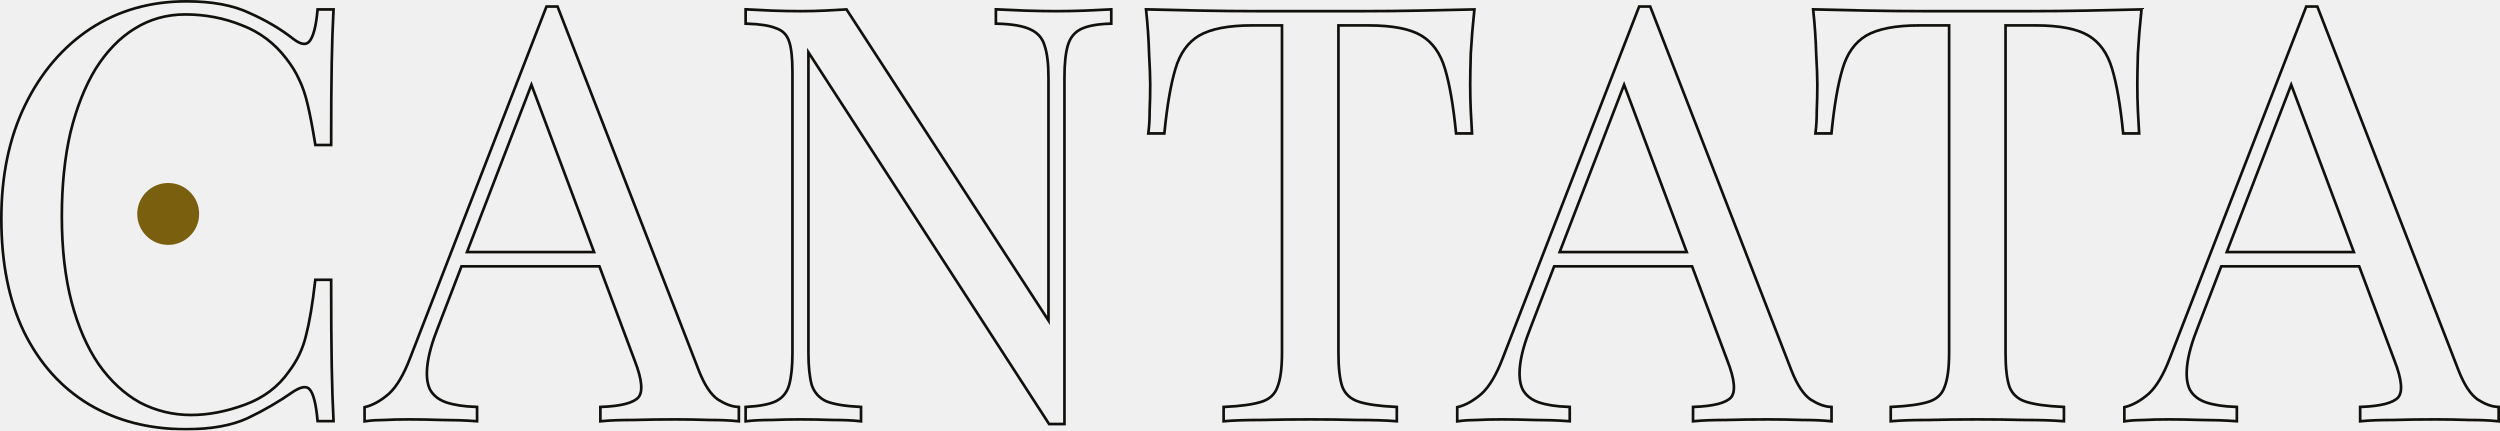
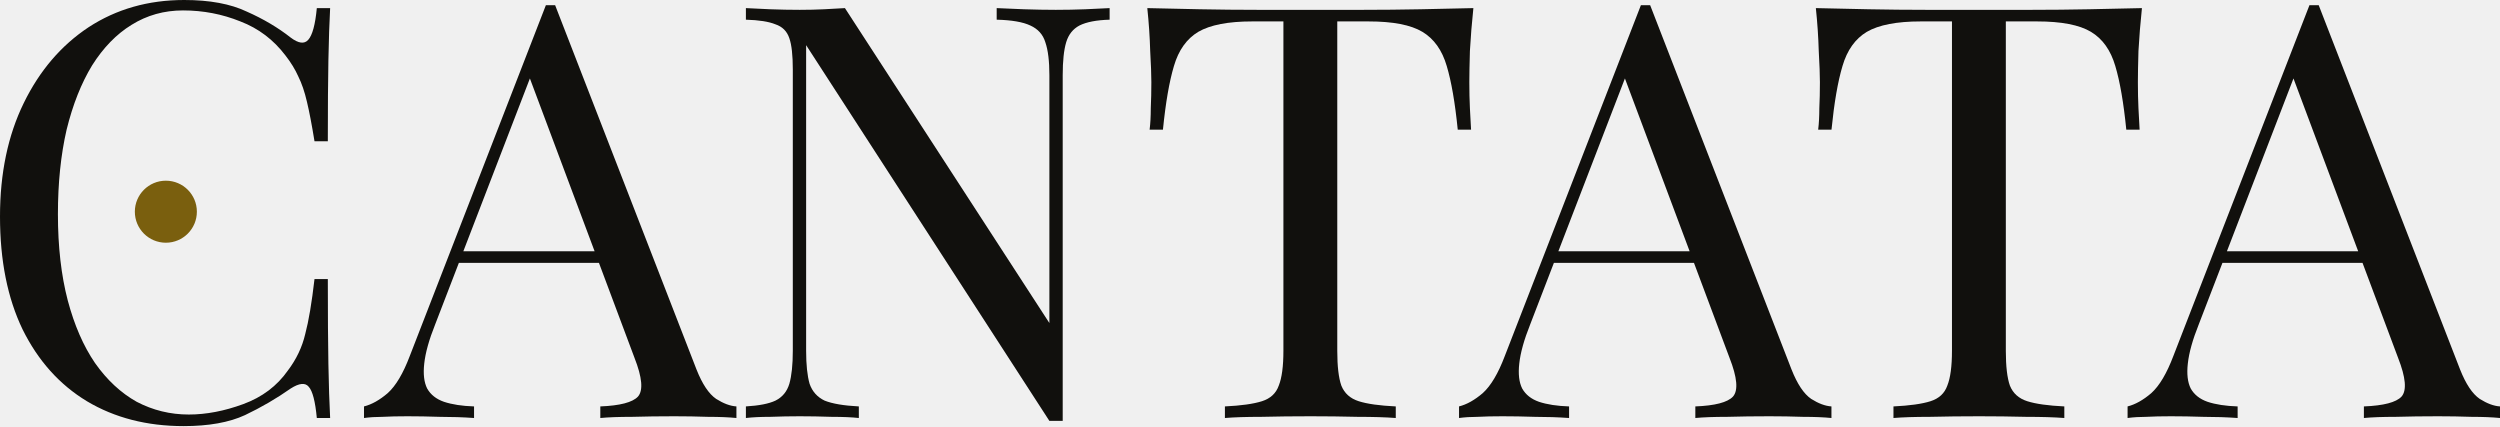
- <svg xmlns="http://www.w3.org/2000/svg" width="929" height="160" viewBox="0 0 929 160" fill="none">
-   <path d="M74 79.5C74 85.851 68.851 91 62.5 91C56.149 91 51 85.851 51 79.5C51 73.149 56.149 68 62.5 68C68.851 68 74 73.149 74 79.5Z" fill="#7A5F0E" />
-   <mask id="path-2-outside-1_956_113" maskUnits="userSpaceOnUse" x="0" y="0" width="929" height="160" fill="black">
-     <rect fill="white" width="929" height="160" />
-     <path d="M69.294 1C78.744 1 86.475 2.431 92.489 5.293C98.645 8.013 104.086 11.233 108.811 14.954C111.674 17.101 113.822 17.387 115.254 15.812C116.829 14.095 117.902 10.159 118.475 4.005H123.415C123.128 9.301 122.913 15.741 122.77 23.326C122.627 30.911 122.556 40.929 122.556 53.38H117.616C116.614 47.227 115.683 42.361 114.824 38.783C113.965 35.062 112.891 31.913 111.603 29.337C110.457 26.761 108.882 24.185 106.878 21.609C102.439 15.741 96.856 11.519 90.126 8.943C83.397 6.224 76.31 4.864 68.865 4.864C61.849 4.864 55.478 6.653 49.751 10.231C44.167 13.666 39.299 18.675 35.147 25.258C31.138 31.841 27.988 39.784 25.698 49.087C23.55 58.389 22.476 68.837 22.476 80.429C22.476 92.451 23.693 103.113 26.127 112.416C28.561 121.575 31.926 129.303 36.221 135.601C40.66 141.898 45.814 146.692 51.684 149.984C57.697 153.132 64.14 154.707 71.013 154.707C77.455 154.707 84.185 153.418 91.2 150.842C98.216 148.266 103.728 144.116 107.737 138.391C110.887 134.241 113.034 129.733 114.18 124.867C115.468 120.001 116.614 113.203 117.616 104.473H122.556C122.556 117.496 122.627 128.015 122.77 136.03C122.913 143.901 123.128 150.556 123.415 155.995H118.475C117.902 149.841 116.9 145.976 115.468 144.402C114.18 142.828 111.961 143.043 108.811 145.046C103.513 148.767 97.858 152.059 91.844 154.921C85.974 157.64 78.386 159 69.08 159C55.478 159 43.523 155.923 33.214 149.769C23.049 143.615 15.103 134.742 9.376 123.149C3.792 111.557 1 97.603 1 81.288C1 65.259 3.935 51.234 9.805 39.212C15.675 27.19 23.693 17.816 33.859 11.09C44.167 4.363 55.979 1 69.294 1Z" />
-     <path d="M206.845 2.932L259.247 137.962C261.394 143.4 263.828 147.05 266.549 148.91C269.269 150.628 271.775 151.558 274.065 151.701V155.995C271.202 155.708 267.694 155.565 263.542 155.565C259.39 155.422 255.238 155.351 251.086 155.351C245.502 155.351 240.276 155.422 235.408 155.565C230.54 155.565 226.603 155.708 223.596 155.995V151.701C230.898 151.415 235.551 150.198 237.556 148.052C239.56 145.762 239.131 140.967 236.267 133.668L196.321 26.976L199.758 24.185L162.389 121.217C160.098 126.942 158.738 131.808 158.308 135.815C157.879 139.679 158.237 142.756 159.382 145.046C160.671 147.336 162.747 148.982 165.61 149.984C168.617 150.986 172.34 151.558 176.778 151.701V155.995C172.769 155.708 168.545 155.565 164.107 155.565C159.812 155.422 155.803 155.351 152.08 155.351C148.501 155.351 145.423 155.422 142.846 155.565C140.412 155.565 138.121 155.708 135.973 155.995V151.701C138.837 150.986 141.772 149.34 144.778 146.764C147.785 144.044 150.505 139.465 152.939 133.024L203.409 2.932C203.981 2.932 204.554 2.932 205.127 2.932C205.699 2.932 206.272 2.932 206.845 2.932ZM233.046 94.168V98.462H169.047L171.194 94.168H233.046Z" />
-     <path d="M412.448 4.005V8.299C407.58 8.442 403.857 9.158 401.28 10.446C398.846 11.734 397.2 13.809 396.341 16.671C395.482 19.534 395.052 23.612 395.052 28.908V157.068C394.193 157.068 393.334 157.068 392.475 157.068C391.759 157.068 390.972 157.068 390.113 157.068L299.912 17.745V131.092C299.912 136.245 300.342 140.323 301.201 143.329C302.203 146.191 304.064 148.266 306.785 149.554C309.648 150.699 313.872 151.415 319.456 151.701V155.995C316.879 155.708 313.514 155.565 309.362 155.565C305.21 155.422 301.272 155.351 297.55 155.351C293.971 155.351 290.32 155.422 286.597 155.565C283.018 155.565 280.011 155.708 277.577 155.995V151.701C282.445 151.415 286.096 150.699 288.53 149.554C291.107 148.266 292.825 146.191 293.684 143.329C294.543 140.323 294.973 136.245 294.973 131.092V26.761C294.973 21.466 294.543 17.602 293.684 15.168C292.825 12.592 291.107 10.875 288.53 10.016C286.096 9.014 282.445 8.442 277.577 8.299V4.005C280.011 4.149 283.018 4.292 286.597 4.435C290.32 4.578 293.971 4.649 297.55 4.649C300.7 4.649 303.706 4.578 306.57 4.435C309.433 4.292 312.011 4.149 314.301 4.005L390.113 120.788V28.908C390.113 23.612 389.611 19.534 388.609 16.671C387.75 13.809 385.889 11.734 383.025 10.446C380.305 9.158 376.153 8.442 370.569 8.299V4.005C373.146 4.149 376.511 4.292 380.663 4.435C384.958 4.578 388.896 4.649 392.475 4.649C396.197 4.649 399.848 4.578 403.428 4.435C407.15 4.292 410.157 4.149 412.448 4.005Z" />
-     <path d="M547.33 4.005C546.758 9.444 546.328 14.739 546.042 19.891C545.899 24.9 545.827 28.765 545.827 31.484C545.827 34.919 545.899 38.139 546.042 41.144C546.185 44.15 546.328 46.797 546.471 49.087H541.532C540.53 39.069 539.169 31.198 537.451 25.473C535.733 19.605 532.726 15.383 528.431 12.807C524.136 10.231 517.478 8.943 508.458 8.943H496.861V131.092C496.861 136.817 497.362 141.111 498.365 143.973C499.51 146.835 501.658 148.767 504.807 149.769C507.957 150.771 512.539 151.415 518.552 151.701V155.995C514.83 155.708 510.105 155.565 504.378 155.565C498.651 155.422 492.852 155.351 486.982 155.351C480.539 155.351 474.454 155.422 468.727 155.565C463.143 155.565 458.633 155.708 455.197 155.995V151.701C461.211 151.415 465.792 150.771 468.942 149.769C472.092 148.767 474.168 146.835 475.17 143.973C476.316 141.111 476.888 136.817 476.888 131.092V8.943H465.291C456.414 8.943 449.757 10.231 445.318 12.807C441.023 15.383 438.016 19.605 436.298 25.473C434.58 31.198 433.22 39.069 432.218 49.087H427.278C427.565 46.797 427.708 44.15 427.708 41.144C427.851 38.139 427.922 34.919 427.922 31.484C427.922 28.765 427.779 24.9 427.493 19.891C427.35 14.739 426.992 9.444 426.419 4.005C432.432 4.149 438.947 4.292 445.962 4.435C453.121 4.578 460.28 4.649 467.439 4.649C474.597 4.649 481.112 4.649 486.982 4.649C492.852 4.649 499.295 4.649 506.311 4.649C513.469 4.649 520.628 4.578 527.787 4.435C534.946 4.292 541.46 4.149 547.33 4.005Z" />
-     <path d="M612.88 2.932L665.282 137.962C667.429 143.4 669.863 147.05 672.584 148.91C675.304 150.628 677.81 151.558 680.1 151.701V155.995C677.237 155.708 673.729 155.565 669.577 155.565C665.425 155.422 661.273 155.351 657.121 155.351C651.537 155.351 646.311 155.422 641.443 155.565C636.575 155.565 632.638 155.708 629.631 155.995V151.701C636.933 151.415 641.586 150.198 643.591 148.052C645.595 145.762 645.166 140.967 642.302 133.668L602.356 26.976L605.793 24.185L568.424 121.217C566.133 126.942 564.773 131.808 564.344 135.815C563.914 139.679 564.272 142.756 565.417 145.046C566.706 147.336 568.782 148.982 571.645 149.984C574.652 150.986 578.375 151.558 582.813 151.701V155.995C578.804 155.708 574.581 155.565 570.142 155.565C565.847 155.422 561.838 155.351 558.115 155.351C554.536 155.351 551.458 155.422 548.881 155.565C546.447 155.565 544.156 155.708 542.008 155.995V151.701C544.872 150.986 547.807 149.34 550.813 146.764C553.82 144.044 556.54 139.465 558.974 133.024L609.444 2.932C610.016 2.932 610.589 2.932 611.162 2.932C611.734 2.932 612.307 2.932 612.88 2.932ZM639.081 94.168V98.462H575.082L577.229 94.168H639.081Z" />
-     <path d="M795.23 4.005C794.657 9.444 794.228 14.739 793.941 19.891C793.798 24.9 793.727 28.765 793.727 31.484C793.727 34.919 793.798 38.139 793.941 41.144C794.084 44.15 794.228 46.797 794.371 49.087H789.431C788.429 39.069 787.069 31.198 785.351 25.473C783.633 19.605 780.626 15.383 776.331 12.807C772.036 10.231 765.378 8.943 756.358 8.943H744.761V131.092C744.761 136.817 745.262 141.111 746.264 143.973C747.409 146.835 749.557 148.767 752.707 149.769C755.857 150.771 760.438 151.415 766.452 151.701V155.995C762.729 155.708 758.004 155.565 752.277 155.565C746.55 155.422 740.752 155.351 734.882 155.351C728.439 155.351 722.354 155.422 716.627 155.565C711.043 155.565 706.533 155.708 703.097 155.995V151.701C709.11 151.415 713.692 150.771 716.842 149.769C719.991 148.767 722.067 146.835 723.07 143.973C724.215 141.111 724.788 136.817 724.788 131.092V8.943H713.191C704.314 8.943 697.656 10.231 693.218 12.807C688.922 15.383 685.916 19.605 684.198 25.473C682.48 31.198 681.119 39.069 680.117 49.087H675.178C675.464 46.797 675.607 44.15 675.607 41.144C675.75 38.139 675.822 34.919 675.822 31.484C675.822 28.765 675.679 24.9 675.392 19.891C675.249 14.739 674.891 9.444 674.319 4.005C680.332 4.149 686.846 4.292 693.862 4.435C701.021 4.578 708.18 4.649 715.338 4.649C722.497 4.649 729.011 4.649 734.882 4.649C740.752 4.649 747.195 4.649 754.21 4.649C761.369 4.649 768.528 4.578 775.686 4.435C782.845 4.292 789.36 4.149 795.23 4.005Z" />
-     <path d="M860.779 2.932L913.181 137.962C915.329 143.4 917.763 147.05 920.483 148.91C923.204 150.628 925.709 151.558 928 151.701V155.995C925.137 155.708 921.629 155.565 917.477 155.565C913.325 155.422 909.172 155.351 905.02 155.351C899.437 155.351 894.211 155.422 889.343 155.565C884.475 155.565 880.538 155.708 877.531 155.995V151.701C884.833 151.415 889.486 150.198 891.49 148.052C893.495 145.762 893.065 140.967 890.202 133.668L850.256 26.976L853.692 24.185L816.324 121.217C814.033 126.942 812.673 131.808 812.243 135.815C811.814 139.679 812.171 142.756 813.317 145.046C814.605 147.336 816.681 148.982 819.545 149.984C822.552 150.986 826.274 151.558 830.713 151.701V155.995C826.704 155.708 822.48 155.565 818.042 155.565C813.746 155.422 809.738 155.351 806.015 155.351C802.436 155.351 799.357 155.422 796.78 155.565C794.346 155.565 792.055 155.708 789.908 155.995V151.701C792.771 150.986 795.706 149.34 798.713 146.764C801.72 144.044 804.44 139.465 806.874 133.024L857.343 2.932C857.916 2.932 858.489 2.932 859.061 2.932C859.634 2.932 860.207 2.932 860.779 2.932ZM886.98 94.168V98.462H822.981L825.129 94.168H886.98Z" />
-   </mask>
-   <path d="M69.294 1C78.744 1 86.475 2.431 92.489 5.293C98.645 8.013 104.086 11.233 108.811 14.954C111.674 17.101 113.822 17.387 115.254 15.812C116.829 14.095 117.902 10.159 118.475 4.005H123.415C123.128 9.301 122.913 15.741 122.77 23.326C122.627 30.911 122.556 40.929 122.556 53.38H117.616C116.614 47.227 115.683 42.361 114.824 38.783C113.965 35.062 112.891 31.913 111.603 29.337C110.457 26.761 108.882 24.185 106.878 21.609C102.439 15.741 96.856 11.519 90.126 8.943C83.397 6.224 76.31 4.864 68.865 4.864C61.849 4.864 55.478 6.653 49.751 10.231C44.167 13.666 39.299 18.675 35.147 25.258C31.138 31.841 27.988 39.784 25.698 49.087C23.55 58.389 22.476 68.837 22.476 80.429C22.476 92.451 23.693 103.113 26.127 112.416C28.561 121.575 31.926 129.303 36.221 135.601C40.66 141.898 45.814 146.692 51.684 149.984C57.697 153.132 64.14 154.707 71.013 154.707C77.455 154.707 84.185 153.418 91.2 150.842C98.216 148.266 103.728 144.116 107.737 138.391C110.887 134.241 113.034 129.733 114.18 124.867C115.468 120.001 116.614 113.203 117.616 104.473H122.556C122.556 117.496 122.627 128.015 122.77 136.03C122.913 143.901 123.128 150.556 123.415 155.995H118.475C117.902 149.841 116.9 145.976 115.468 144.402C114.18 142.828 111.961 143.043 108.811 145.046C103.513 148.767 97.858 152.059 91.844 154.921C85.974 157.64 78.386 159 69.08 159C55.478 159 43.523 155.923 33.214 149.769C23.049 143.615 15.103 134.742 9.376 123.149C3.792 111.557 1 97.603 1 81.288C1 65.259 3.935 51.234 9.805 39.212C15.675 27.19 23.693 17.816 33.859 11.09C44.167 4.363 55.979 1 69.294 1Z" stroke="#11100D" stroke-width="2" mask="url(#path-2-outside-1_956_113)" />
-   <path d="M206.845 2.932L259.247 137.962C261.394 143.4 263.828 147.05 266.549 148.91C269.269 150.628 271.775 151.558 274.065 151.701V155.995C271.202 155.708 267.694 155.565 263.542 155.565C259.39 155.422 255.238 155.351 251.086 155.351C245.502 155.351 240.276 155.422 235.408 155.565C230.54 155.565 226.603 155.708 223.596 155.995V151.701C230.898 151.415 235.551 150.198 237.556 148.052C239.56 145.762 239.131 140.967 236.267 133.668L196.321 26.976L199.758 24.185L162.389 121.217C160.098 126.942 158.738 131.808 158.308 135.815C157.879 139.679 158.237 142.756 159.382 145.046C160.671 147.336 162.747 148.982 165.61 149.984C168.617 150.986 172.34 151.558 176.778 151.701V155.995C172.769 155.708 168.545 155.565 164.107 155.565C159.812 155.422 155.803 155.351 152.08 155.351C148.501 155.351 145.423 155.422 142.846 155.565C140.412 155.565 138.121 155.708 135.973 155.995V151.701C138.837 150.986 141.772 149.34 144.778 146.764C147.785 144.044 150.505 139.465 152.939 133.024L203.409 2.932C203.981 2.932 204.554 2.932 205.127 2.932C205.699 2.932 206.272 2.932 206.845 2.932ZM233.046 94.168V98.462H169.047L171.194 94.168H233.046Z" stroke="#11100D" stroke-width="2" mask="url(#path-2-outside-1_956_113)" />
-   <path d="M412.448 4.005V8.299C407.58 8.442 403.857 9.158 401.28 10.446C398.846 11.734 397.2 13.809 396.341 16.671C395.482 19.534 395.052 23.612 395.052 28.908V157.068C394.193 157.068 393.334 157.068 392.475 157.068C391.759 157.068 390.972 157.068 390.113 157.068L299.912 17.745V131.092C299.912 136.245 300.342 140.323 301.201 143.329C302.203 146.191 304.064 148.266 306.785 149.554C309.648 150.699 313.872 151.415 319.456 151.701V155.995C316.879 155.708 313.514 155.565 309.362 155.565C305.21 155.422 301.272 155.351 297.55 155.351C293.971 155.351 290.32 155.422 286.597 155.565C283.018 155.565 280.011 155.708 277.577 155.995V151.701C282.445 151.415 286.096 150.699 288.53 149.554C291.107 148.266 292.825 146.191 293.684 143.329C294.543 140.323 294.973 136.245 294.973 131.092V26.761C294.973 21.466 294.543 17.602 293.684 15.168C292.825 12.592 291.107 10.875 288.53 10.016C286.096 9.014 282.445 8.442 277.577 8.299V4.005C280.011 4.149 283.018 4.292 286.597 4.435C290.32 4.578 293.971 4.649 297.55 4.649C300.7 4.649 303.706 4.578 306.57 4.435C309.433 4.292 312.011 4.149 314.301 4.005L390.113 120.788V28.908C390.113 23.612 389.611 19.534 388.609 16.671C387.75 13.809 385.889 11.734 383.025 10.446C380.305 9.158 376.153 8.442 370.569 8.299V4.005C373.146 4.149 376.511 4.292 380.663 4.435C384.958 4.578 388.896 4.649 392.475 4.649C396.197 4.649 399.848 4.578 403.428 4.435C407.15 4.292 410.157 4.149 412.448 4.005Z" stroke="#11100D" stroke-width="2" mask="url(#path-2-outside-1_956_113)" />
-   <path d="M547.33 4.005C546.758 9.444 546.328 14.739 546.042 19.891C545.899 24.9 545.827 28.765 545.827 31.484C545.827 34.919 545.899 38.139 546.042 41.144C546.185 44.15 546.328 46.797 546.471 49.087H541.532C540.53 39.069 539.169 31.198 537.451 25.473C535.733 19.605 532.726 15.383 528.431 12.807C524.136 10.231 517.478 8.943 508.458 8.943H496.861V131.092C496.861 136.817 497.362 141.111 498.365 143.973C499.51 146.835 501.658 148.767 504.807 149.769C507.957 150.771 512.539 151.415 518.552 151.701V155.995C514.83 155.708 510.105 155.565 504.378 155.565C498.651 155.422 492.852 155.351 486.982 155.351C480.539 155.351 474.454 155.422 468.727 155.565C463.143 155.565 458.633 155.708 455.197 155.995V151.701C461.211 151.415 465.792 150.771 468.942 149.769C472.092 148.767 474.168 146.835 475.17 143.973C476.316 141.111 476.888 136.817 476.888 131.092V8.943H465.291C456.414 8.943 449.757 10.231 445.318 12.807C441.023 15.383 438.016 19.605 436.298 25.473C434.58 31.198 433.22 39.069 432.218 49.087H427.278C427.565 46.797 427.708 44.15 427.708 41.144C427.851 38.139 427.922 34.919 427.922 31.484C427.922 28.765 427.779 24.9 427.493 19.891C427.35 14.739 426.992 9.444 426.419 4.005C432.432 4.149 438.947 4.292 445.962 4.435C453.121 4.578 460.28 4.649 467.439 4.649C474.597 4.649 481.112 4.649 486.982 4.649C492.852 4.649 499.295 4.649 506.311 4.649C513.469 4.649 520.628 4.578 527.787 4.435C534.946 4.292 541.46 4.149 547.33 4.005Z" stroke="#11100D" stroke-width="2" mask="url(#path-2-outside-1_956_113)" />
-   <path d="M612.88 2.932L665.282 137.962C667.429 143.4 669.863 147.05 672.584 148.91C675.304 150.628 677.81 151.558 680.1 151.701V155.995C677.237 155.708 673.729 155.565 669.577 155.565C665.425 155.422 661.273 155.351 657.121 155.351C651.537 155.351 646.311 155.422 641.443 155.565C636.575 155.565 632.638 155.708 629.631 155.995V151.701C636.933 151.415 641.586 150.198 643.591 148.052C645.595 145.762 645.166 140.967 642.302 133.668L602.356 26.976L605.793 24.185L568.424 121.217C566.133 126.942 564.773 131.808 564.344 135.815C563.914 139.679 564.272 142.756 565.417 145.046C566.706 147.336 568.782 148.982 571.645 149.984C574.652 150.986 578.375 151.558 582.813 151.701V155.995C578.804 155.708 574.581 155.565 570.142 155.565C565.847 155.422 561.838 155.351 558.115 155.351C554.536 155.351 551.458 155.422 548.881 155.565C546.447 155.565 544.156 155.708 542.008 155.995V151.701C544.872 150.986 547.807 149.34 550.813 146.764C553.82 144.044 556.54 139.465 558.974 133.024L609.444 2.932C610.016 2.932 610.589 2.932 611.162 2.932C611.734 2.932 612.307 2.932 612.88 2.932ZM639.081 94.168V98.462H575.082L577.229 94.168H639.081Z" stroke="#11100D" stroke-width="2" mask="url(#path-2-outside-1_956_113)" />
-   <path d="M795.23 4.005C794.657 9.444 794.228 14.739 793.941 19.891C793.798 24.9 793.727 28.765 793.727 31.484C793.727 34.919 793.798 38.139 793.941 41.144C794.084 44.15 794.228 46.797 794.371 49.087H789.431C788.429 39.069 787.069 31.198 785.351 25.473C783.633 19.605 780.626 15.383 776.331 12.807C772.036 10.231 765.378 8.943 756.358 8.943H744.761V131.092C744.761 136.817 745.262 141.111 746.264 143.973C747.409 146.835 749.557 148.767 752.707 149.769C755.857 150.771 760.438 151.415 766.452 151.701V155.995C762.729 155.708 758.004 155.565 752.277 155.565C746.55 155.422 740.752 155.351 734.882 155.351C728.439 155.351 722.354 155.422 716.627 155.565C711.043 155.565 706.533 155.708 703.097 155.995V151.701C709.11 151.415 713.692 150.771 716.842 149.769C719.991 148.767 722.067 146.835 723.07 143.973C724.215 141.111 724.788 136.817 724.788 131.092V8.943H713.191C704.314 8.943 697.656 10.231 693.218 12.807C688.922 15.383 685.916 19.605 684.198 25.473C682.48 31.198 681.119 39.069 680.117 49.087H675.178C675.464 46.797 675.607 44.15 675.607 41.144C675.75 38.139 675.822 34.919 675.822 31.484C675.822 28.765 675.679 24.9 675.392 19.891C675.249 14.739 674.891 9.444 674.319 4.005C680.332 4.149 686.846 4.292 693.862 4.435C701.021 4.578 708.18 4.649 715.338 4.649C722.497 4.649 729.011 4.649 734.882 4.649C740.752 4.649 747.195 4.649 754.21 4.649C761.369 4.649 768.528 4.578 775.686 4.435C782.845 4.292 789.36 4.149 795.23 4.005Z" stroke="#11100D" stroke-width="2" mask="url(#path-2-outside-1_956_113)" />
-   <path d="M860.779 2.932L913.181 137.962C915.329 143.4 917.763 147.05 920.483 148.91C923.204 150.628 925.709 151.558 928 151.701V155.995C925.137 155.708 921.629 155.565 917.477 155.565C913.325 155.422 909.172 155.351 905.02 155.351C899.437 155.351 894.211 155.422 889.343 155.565C884.475 155.565 880.538 155.708 877.531 155.995V151.701C884.833 151.415 889.486 150.198 891.49 148.052C893.495 145.762 893.065 140.967 890.202 133.668L850.256 26.976L853.692 24.185L816.324 121.217C814.033 126.942 812.673 131.808 812.243 135.815C811.814 139.679 812.171 142.756 813.317 145.046C814.605 147.336 816.681 148.982 819.545 149.984C822.552 150.986 826.274 151.558 830.713 151.701V155.995C826.704 155.708 822.48 155.565 818.042 155.565C813.746 155.422 809.738 155.351 806.015 155.351C802.436 155.351 799.357 155.422 796.78 155.565C794.346 155.565 792.055 155.708 789.908 155.995V151.701C792.771 150.986 795.706 149.34 798.713 146.764C801.72 144.044 804.44 139.465 806.874 133.024L857.343 2.932C857.916 2.932 858.489 2.932 859.061 2.932C859.634 2.932 860.207 2.932 860.779 2.932ZM886.98 94.168V98.462H822.981L825.129 94.168H886.98Z" stroke="#11100D" stroke-width="2" mask="url(#path-2-outside-1_956_113)" />
+ <svg xmlns="http://www.w3.org/2000/svg" width="927" height="158" viewBox="0 0 927 158" fill="none">
+   <path d="M73 78.5C73 84.851 67.851 90 61.5 90C55.149 90 50 84.851 50 78.5C50 72.149 55.149 67 61.5 67C67.851 67 73 72.149 73 78.5Z" fill="#7A5F0E" />
+   <path d="M68.294 0C77.744 0 85.475 1.431 91.489 4.293C97.645 7.013 103.086 10.233 107.811 13.954C110.674 16.101 112.822 16.387 114.254 14.812C115.829 13.095 116.902 9.159 117.475 3.005H122.415C122.128 8.301 121.913 14.741 121.77 22.326C121.627 29.911 121.556 39.929 121.556 52.38H116.616C115.614 46.227 114.683 41.361 113.824 37.783C112.965 34.062 111.891 30.913 110.603 28.337C109.457 25.761 107.882 23.185 105.878 20.609C101.439 14.741 95.856 10.519 89.126 7.943C82.397 5.224 75.31 3.864 67.865 3.864C60.849 3.864 54.478 5.653 48.751 9.231C43.167 12.666 38.299 17.675 34.147 24.258C30.138 30.841 26.988 38.784 24.698 48.087C22.55 57.389 21.476 67.837 21.476 79.429C21.476 91.451 22.693 102.113 25.127 111.416C27.561 120.575 30.926 128.303 35.221 134.601C39.66 140.898 44.814 145.692 50.684 148.984C56.697 152.132 63.14 153.707 70.013 153.707C76.455 153.707 83.185 152.418 90.2 149.842C97.216 147.266 102.728 143.116 106.737 137.391C109.887 133.241 112.034 128.733 113.18 123.867C114.468 119.001 115.614 112.203 116.616 103.473H121.556C121.556 116.496 121.627 127.015 121.77 135.03C121.913 142.901 122.128 149.556 122.415 154.995H117.475C116.902 148.841 115.9 144.976 114.468 143.402C113.18 141.828 110.961 142.043 107.811 144.046C102.513 147.767 96.858 151.059 90.844 153.921C84.974 156.64 77.386 158 68.08 158C54.478 158 42.523 154.923 32.214 148.769C22.049 142.615 14.103 133.742 8.376 122.149C2.792 110.557 0 96.603 0 80.288C0 64.259 2.935 50.234 8.805 38.212C14.675 26.19 22.693 16.816 32.859 10.09C43.167 3.363 54.979 0 68.294 0Z" fill="#11100D" />
+   <path d="M205.845 1.932L258.247 136.962C260.394 142.4 262.828 146.05 265.549 147.91C268.269 149.628 270.775 150.558 273.065 150.701V154.995C270.202 154.708 266.694 154.565 262.542 154.565C258.39 154.422 254.238 154.351 250.086 154.351C244.502 154.351 239.276 154.422 234.408 154.565C229.54 154.565 225.603 154.708 222.596 154.995V150.701C229.898 150.415 234.551 149.198 236.556 147.052C238.56 144.762 238.131 139.967 235.267 132.668L195.321 25.976L198.758 23.185L161.389 120.217C159.098 125.942 157.738 130.808 157.308 134.815C156.879 138.679 157.237 141.756 158.382 144.046C159.671 146.336 161.747 147.982 164.61 148.984C167.617 149.986 171.34 150.558 175.778 150.701V154.995C171.769 154.708 167.545 154.565 163.107 154.565C158.812 154.422 154.803 154.351 151.08 154.351C147.501 154.351 144.423 154.422 141.846 154.565C139.412 154.565 137.121 154.708 134.973 154.995V150.701C137.837 149.986 140.772 148.34 143.778 145.764C146.785 143.044 149.505 138.465 151.939 132.024L202.409 1.932C202.981 1.932 203.554 1.932 204.127 1.932C204.699 1.932 205.272 1.932 205.845 1.932ZM232.046 93.168V97.462H168.047L170.194 93.168H232.046Z" fill="#11100D" />
+   <path d="M411.448 3.005V7.299C406.58 7.442 402.857 8.158 400.28 9.446C397.846 10.734 396.2 12.809 395.341 15.671C394.482 18.534 394.052 22.612 394.052 27.908V156.068C393.193 156.068 392.334 156.068 391.475 156.068C390.759 156.068 389.972 156.068 389.113 156.068L298.912 16.745V130.092C298.912 135.245 299.342 139.323 300.201 142.329C301.203 145.191 303.064 147.266 305.785 148.554C308.648 149.699 312.872 150.415 318.456 150.701V154.995C315.879 154.708 312.514 154.565 308.362 154.565C304.21 154.422 300.272 154.351 296.55 154.351C292.971 154.351 289.32 154.422 285.597 154.565C282.018 154.565 279.011 154.708 276.577 154.995V150.701C281.445 150.415 285.096 149.699 287.53 148.554C290.107 147.266 291.825 145.191 292.684 142.329C293.543 139.323 293.973 135.245 293.973 130.092V25.761C293.973 20.466 293.543 16.602 292.684 14.168C291.825 11.592 290.107 9.875 287.53 9.016C285.096 8.014 281.445 7.442 276.577 7.299V3.005C279.011 3.149 282.018 3.292 285.597 3.435C289.32 3.578 292.971 3.649 296.55 3.649C299.7 3.649 302.706 3.578 305.57 3.435C308.433 3.292 311.011 3.149 313.301 3.005L389.113 119.788V27.908C389.113 22.612 388.611 18.534 387.609 15.671C386.75 12.809 384.889 10.734 382.025 9.446C379.305 8.158 375.153 7.442 369.569 7.299V3.005C372.146 3.149 375.511 3.292 379.663 3.435C383.958 3.578 387.896 3.649 391.475 3.649C395.197 3.649 398.848 3.578 402.428 3.435C406.15 3.292 409.157 3.149 411.448 3.005Z" fill="#11100D" />
+   <path d="M546.33 3.005C545.758 8.444 545.328 13.739 545.042 18.891C544.899 23.9 544.827 27.765 544.827 30.484C544.827 33.919 544.899 37.139 545.042 40.144C545.185 43.15 545.328 45.797 545.471 48.087H540.532C539.53 38.069 538.169 30.198 536.451 24.473C534.733 18.605 531.726 14.383 527.431 11.807C523.136 9.231 516.478 7.943 507.458 7.943H495.861V130.092C495.861 135.817 496.362 140.111 497.365 142.973C498.51 145.835 500.658 147.767 503.807 148.769C506.957 149.771 511.539 150.415 517.552 150.701V154.995C513.83 154.708 509.105 154.565 503.378 154.565C497.651 154.422 491.852 154.351 485.982 154.351C479.539 154.351 473.454 154.422 467.727 154.565C462.143 154.565 457.633 154.708 454.197 154.995V150.701C460.211 150.415 464.792 149.771 467.942 148.769C471.092 147.767 473.168 145.835 474.17 142.973C475.316 140.111 475.888 135.817 475.888 130.092V7.943H464.291C455.414 7.943 448.757 9.231 444.318 11.807C440.023 14.383 437.016 18.605 435.298 24.473C433.58 30.198 432.22 38.069 431.218 48.087H426.278C426.565 45.797 426.708 43.15 426.708 40.144C426.851 37.139 426.922 33.919 426.922 30.484C426.922 27.765 426.779 23.9 426.493 18.891C426.35 13.739 425.992 8.444 425.419 3.005C431.432 3.149 437.947 3.292 444.962 3.435C452.121 3.578 459.28 3.649 466.439 3.649C473.597 3.649 480.112 3.649 485.982 3.649C491.852 3.649 498.295 3.649 505.311 3.649C512.469 3.649 519.628 3.578 526.787 3.435C533.946 3.292 540.46 3.149 546.33 3.005Z" fill="#11100D" />
+   <path d="M611.88 1.932L664.282 136.962C666.429 142.4 668.863 146.05 671.584 147.91C674.304 149.628 676.81 150.558 679.1 150.701V154.995C676.237 154.708 672.729 154.565 668.577 154.565C664.425 154.422 660.273 154.351 656.121 154.351C650.537 154.351 645.311 154.422 640.443 154.565C635.575 154.565 631.638 154.708 628.631 154.995V150.701C635.933 150.415 640.586 149.198 642.591 147.052C644.595 144.762 644.166 139.967 641.302 132.668L601.356 25.976L604.793 23.185L567.424 120.217C565.133 125.942 563.773 130.808 563.344 134.815C562.914 138.679 563.272 141.756 564.417 144.046C565.706 146.336 567.782 147.982 570.645 148.984C573.652 149.986 577.375 150.558 581.813 150.701V154.995C577.804 154.708 573.581 154.565 569.142 154.565C564.847 154.422 560.838 154.351 557.115 154.351C553.536 154.351 550.458 154.422 547.881 154.565C545.447 154.565 543.156 154.708 541.008 154.995V150.701C543.872 149.986 546.807 148.34 549.813 145.764C552.82 143.044 555.54 138.465 557.974 132.024L608.444 1.932C609.016 1.932 609.589 1.932 610.162 1.932C610.734 1.932 611.307 1.932 611.88 1.932ZM638.081 93.168V97.462H574.082L576.229 93.168H638.081Z" fill="#11100D" />
+   <path d="M794.23 3.005C793.657 8.444 793.228 13.739 792.941 18.891C792.798 23.9 792.727 27.765 792.727 30.484C792.727 33.919 792.798 37.139 792.941 40.144C793.084 43.15 793.228 45.797 793.371 48.087H788.431C787.429 38.069 786.069 30.198 784.351 24.473C782.633 18.605 779.626 14.383 775.331 11.807C771.036 9.231 764.378 7.943 755.358 7.943H743.761V130.092C743.761 135.817 744.262 140.111 745.264 142.973C746.409 145.835 748.557 147.767 751.707 148.769C754.857 149.771 759.438 150.415 765.452 150.701V154.995C761.729 154.708 757.004 154.565 751.277 154.565C745.55 154.422 739.752 154.351 733.882 154.351C727.439 154.351 721.354 154.422 715.627 154.565C710.043 154.565 705.533 154.708 702.097 154.995V150.701C708.11 150.415 712.692 149.771 715.842 148.769C718.991 147.767 721.067 145.835 722.07 142.973C723.215 140.111 723.788 135.817 723.788 130.092V7.943H712.191C703.314 7.943 696.656 9.231 692.218 11.807C687.922 14.383 684.916 18.605 683.198 24.473C681.48 30.198 680.119 38.069 679.117 48.087H674.178C674.464 45.797 674.607 43.15 674.607 40.144C674.75 37.139 674.822 33.919 674.822 30.484C674.822 27.765 674.679 23.9 674.392 18.891C674.249 13.739 673.891 8.444 673.319 3.005C679.332 3.149 685.846 3.292 692.862 3.435C700.021 3.578 707.18 3.649 714.338 3.649C721.497 3.649 728.011 3.649 733.882 3.649C739.752 3.649 746.195 3.649 753.21 3.649C760.369 3.649 767.528 3.578 774.686 3.435C781.845 3.292 788.36 3.149 794.23 3.005Z" fill="#11100D" />
+   <path d="M859.779 1.932L912.181 136.962C914.329 142.4 916.763 146.05 919.483 147.91C922.204 149.628 924.709 150.558 927 150.701V154.995C924.137 154.708 920.629 154.565 916.477 154.565C912.325 154.422 908.172 154.351 904.02 154.351C898.437 154.351 893.211 154.422 888.343 154.565C883.475 154.565 879.538 154.708 876.531 154.995V150.701C883.833 150.415 888.486 149.198 890.49 147.052C892.495 144.762 892.065 139.967 889.202 132.668L849.256 25.976L852.692 23.185L815.324 120.217C813.033 125.942 811.673 130.808 811.243 134.815C810.814 138.679 811.171 141.756 812.317 144.046C813.605 146.336 815.681 147.982 818.545 148.984C821.552 149.986 825.274 150.558 829.713 150.701V154.995C825.704 154.708 821.48 154.565 817.042 154.565C812.746 154.422 808.738 154.351 805.015 154.351C801.436 154.351 798.357 154.422 795.78 154.565C793.346 154.565 791.055 154.708 788.908 154.995V150.701C791.771 149.986 794.706 148.34 797.713 145.764C800.72 143.044 803.44 138.465 805.874 132.024L856.343 1.932C856.916 1.932 857.489 1.932 858.061 1.932C858.634 1.932 859.207 1.932 859.779 1.932ZM885.98 93.168V97.462H821.981L824.129 93.168H885.98Z" fill="#11100D" />
</svg>
